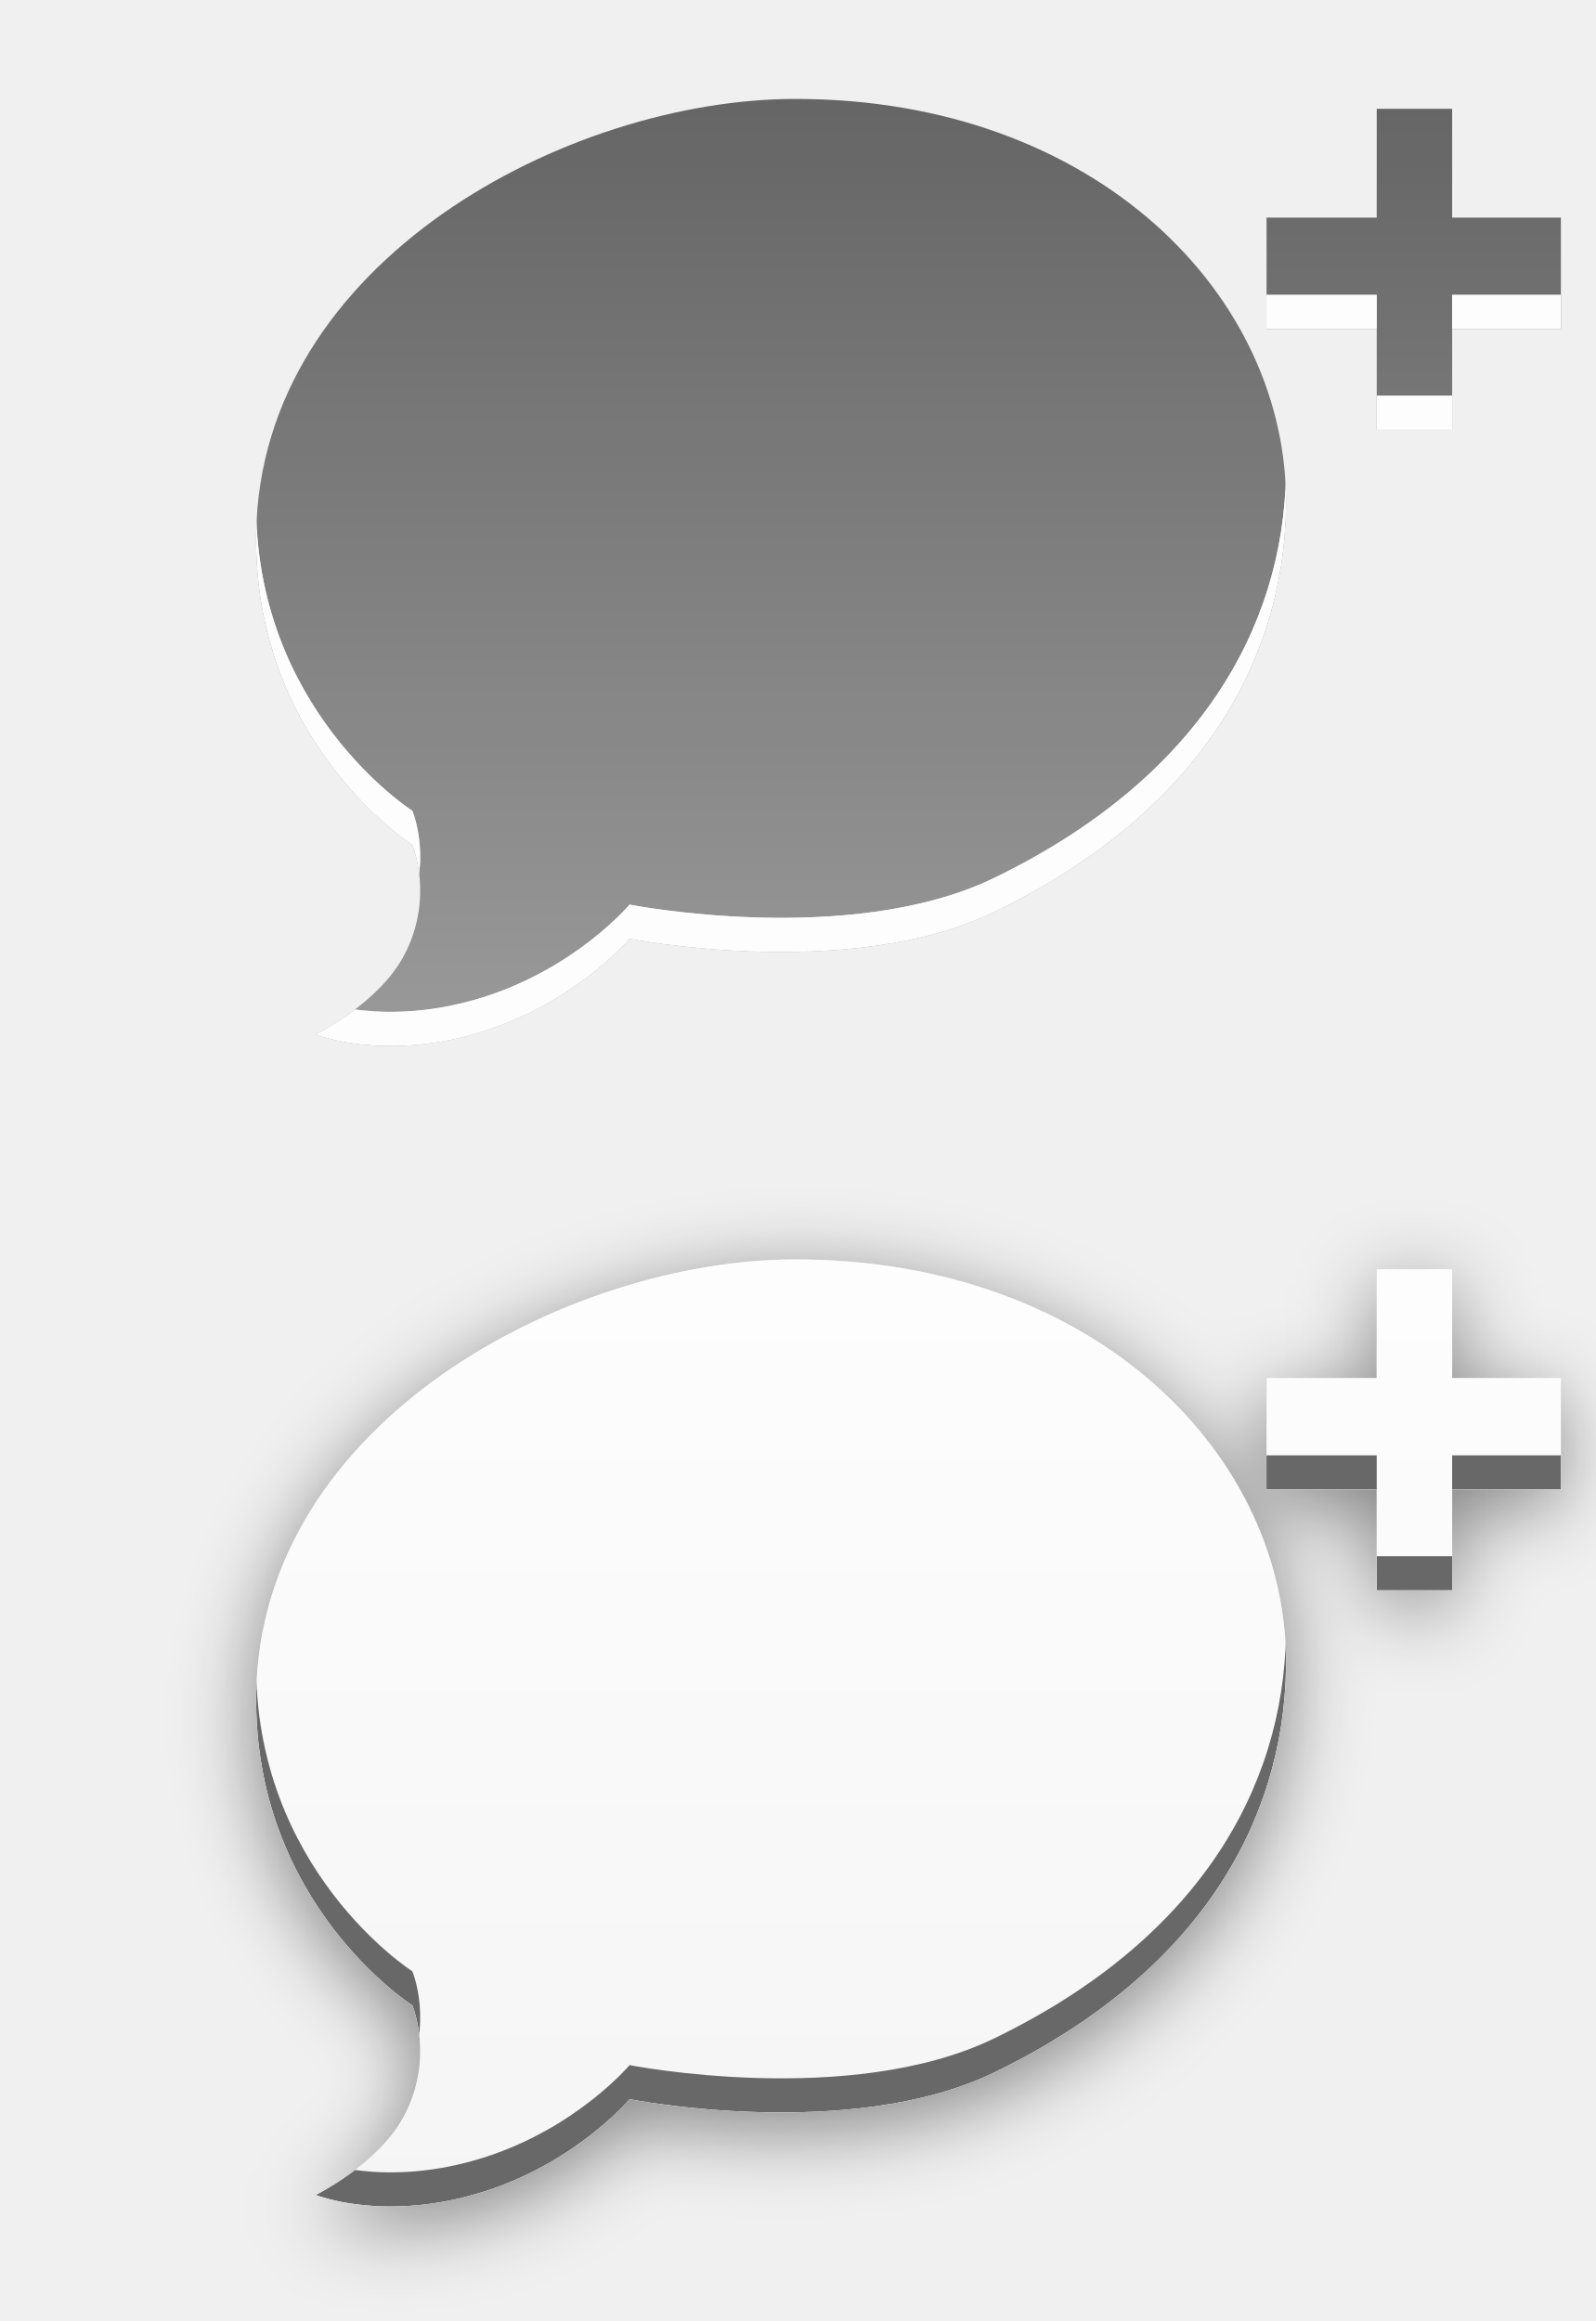
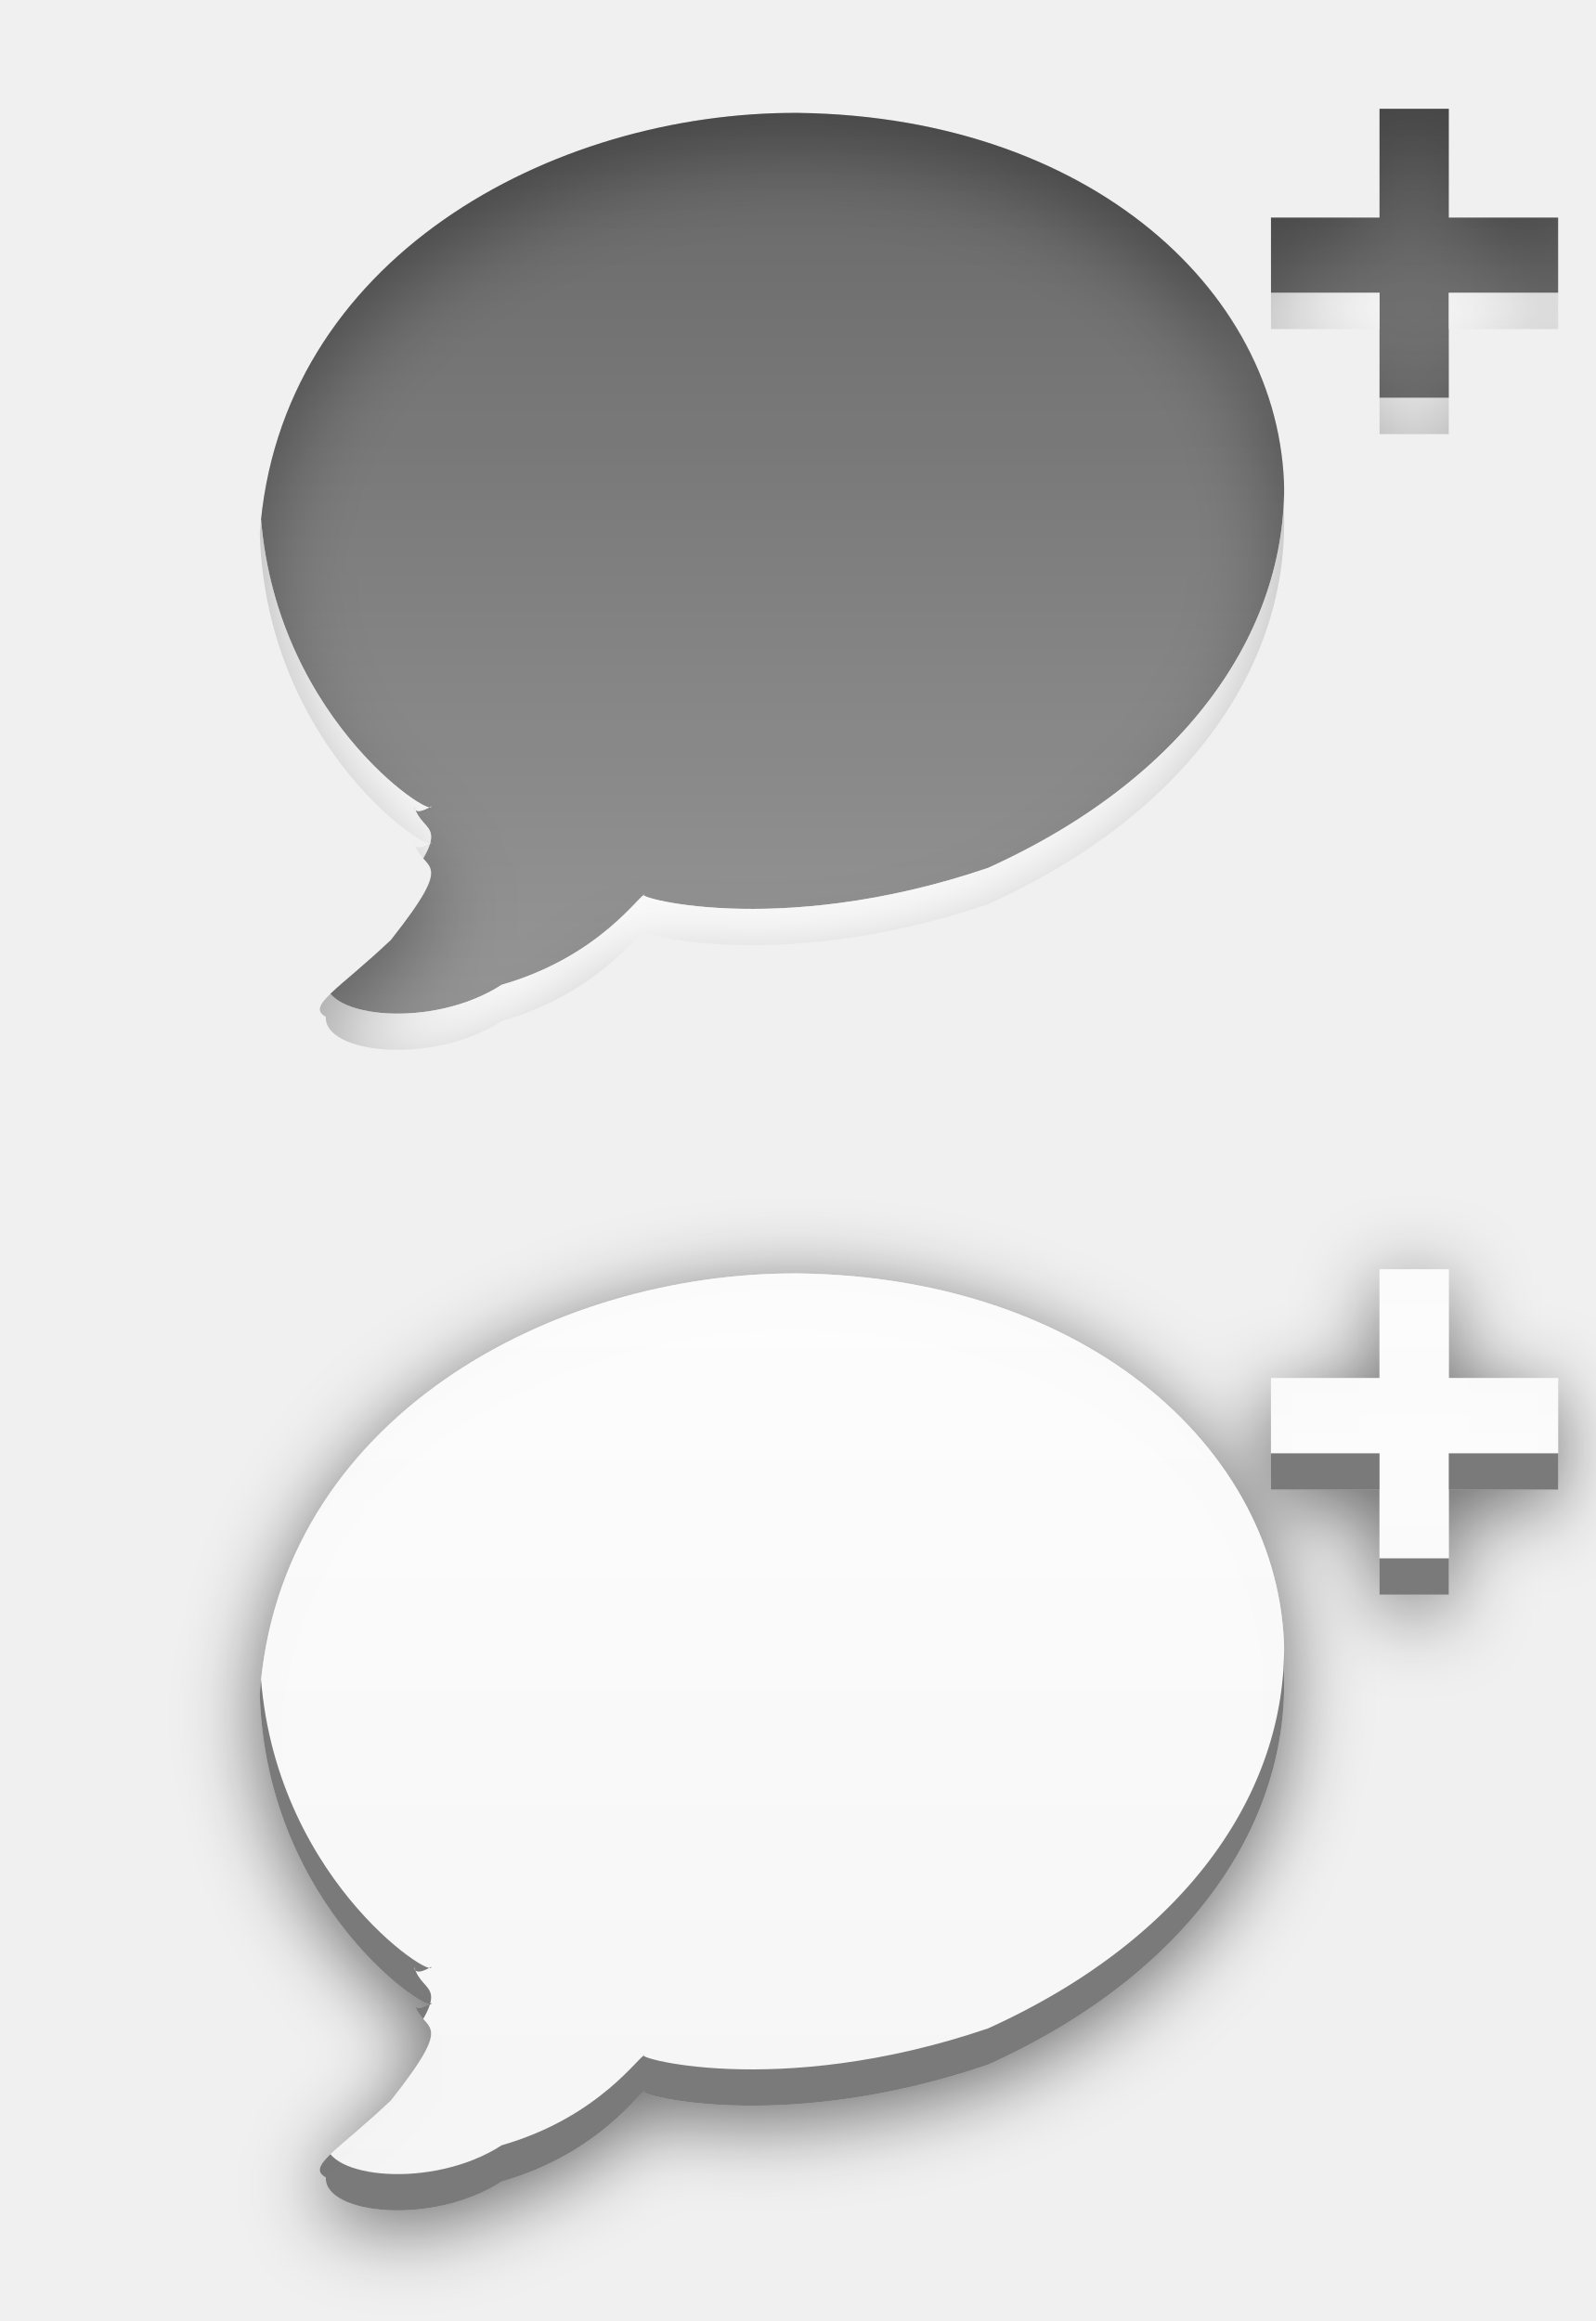
<svg xmlns="http://www.w3.org/2000/svg" width="44" height="64" viewBox="0 0 44 64">
  <defs>
    <linearGradient id="fdn" gradientUnits="userSpaceOnUse" x1="0" y1="0" x2="0" y2="32">
      <stop offset="0" stop-color="#000000" stop-opacity="0.62" />
-       <stop offset="1" stop-color="#000000" stop-opacity="0.344" />
+       <stop offset="1" stop-color="#000000" stop-opacity="0.359" />
    </linearGradient>
    <linearGradient id="fup" gradientUnits="userSpaceOnUse" x1="0" y1="0" x2="0" y2="32">
-       <stop offset="0" stop-color="#ffffff" stop-opacity="0.937" />
-       <stop offset="1" stop-color="#ffffff" stop-opacity="0.271" />
+       <stop offset="0" stop-color="#ffffff" stop-opacity="0.942" />
+       <stop offset="1" stop-color="#ffffff" stop-opacity="0.266" />
    </linearGradient>
-     <filter id="h" x="-40%%" y="-40%%" width="180%%" height="180%%">
+     <path id="g" d="M8.984,28.039 C8.434,27.741 9.321,27.301 10.779,25.918 C12.639,23.561 11.647,24.078 11.422,23.232 C11.422,23.531 11.891,23.232 11.891,23.232 C11.991,23.630 7.351,20.691 7.163,14.722 C7.689,7.136 15.207,3.076 22.013,3.113 C30.389,3.225 35.674,8.442 35.400,14.059 C35.575,18.230 32.850,22.393 27.246,24.931 C21.351,26.938 17.219,25.663 17.794,25.663 C17.669,25.600 16.581,27.364 13.833,28.155 C11.927,29.387 8.934,29.059 8.984,28.039 Z M38.038,3.000 L39.947,3.000 L39.947,6.000 L42.962,6.000 L42.962,9.075 L39.947,9.075 L39.947,11.970 L38.038,11.970 L38.038,9.075 L35.045,9.075 L35.045,6.000 L38.038,6.000 Z" />
+     <path id="c" d="M-8,-8 H52 V72 H-8 Z M8.984,28.039 C8.434,27.741 9.321,27.301 10.779,25.918 C12.639,23.561 11.647,24.078 11.422,23.232 C11.422,23.531 11.891,23.232 11.891,23.232 C11.991,23.630 7.351,20.691 7.163,14.722 C7.689,7.136 15.207,3.076 22.013,3.113 C30.389,3.225 35.674,8.442 35.400,14.059 C35.575,18.230 32.850,22.393 27.246,24.931 C21.351,26.938 17.219,25.663 17.794,25.663 C17.669,25.600 16.581,27.364 13.833,28.155 C11.927,29.387 8.934,29.059 8.984,28.039 Z M38.038,3.000 L39.947,3.000 L39.947,6.000 L42.962,6.000 L42.962,9.075 L39.947,9.075 L39.947,11.970 L38.038,11.970 L38.038,9.075 L35.045,9.075 L35.045,6.000 L38.038,6.000 Z" />
+     <clipPath id="cg">
+       <path d="M8.984,28.039 C8.434,27.741 9.321,27.301 10.779,25.918 C12.639,23.561 11.647,24.078 11.422,23.232 C11.422,23.531 11.891,23.232 11.891,23.232 C11.991,23.630 7.351,20.691 7.163,14.722 C7.689,7.136 15.207,3.076 22.013,3.113 C30.389,3.225 35.674,8.442 35.400,14.059 C35.575,18.230 32.850,22.393 27.246,24.931 C21.351,26.938 17.219,25.663 17.794,25.663 C17.669,25.600 16.581,27.364 13.833,28.155 C11.927,29.387 8.934,29.059 8.984,28.039 Z M38.038,3.000 L39.947,3.000 L39.947,6.000 L42.962,6.000 L42.962,9.075 L39.947,9.075 L39.947,11.970 L38.038,11.970 L38.038,9.075 L35.045,9.075 L35.045,6.000 L38.038,6.000 Z" clip-rule="nonzero" />
+     </clipPath>
+     <clipPath id="co">
+       <path d="M-8,-8 H52 V72 H-8 Z M8.984,28.039 C8.434,27.741 9.321,27.301 10.779,25.918 C12.639,23.561 11.647,24.078 11.422,23.232 C11.422,23.531 11.891,23.232 11.891,23.232 C11.991,23.630 7.351,20.691 7.163,14.722 C7.689,7.136 15.207,3.076 22.013,3.113 C30.389,3.225 35.674,8.442 35.400,14.059 C35.575,18.230 32.850,22.393 27.246,24.931 C21.351,26.938 17.219,25.663 17.794,25.663 C17.669,25.600 16.581,27.364 13.833,28.155 C11.927,29.387 8.934,29.059 8.984,28.039 Z M38.038,3.000 L39.947,3.000 L39.947,6.000 L42.962,6.000 L42.962,9.075 L39.947,9.075 L39.947,11.970 L38.038,11.970 L38.038,9.075 L35.045,9.075 L35.045,6.000 L38.038,6.000 Z" clip-rule="evenodd" />
+     </clipPath>
+     <filter id="h" x="-40%" y="-40%" width="180%" height="180%">
      <feGaussianBlur stdDeviation="1.10" />
    </filter>
-     <mask id="o" maskUnits="userSpaceOnUse" x="-8" y="-8" width="60" height="80">
-       <rect x="-8" y="-8" width="60" height="80" fill="#ffffff" />
-       <use href="#g" fill="#000000" fill-rule="nonzero" />
-     </mask>
-     <path id="g" d="M8.705,28.524 C8.705,28.524 10.423,27.679 11.130,26.365 C11.991,24.766 11.369,23.297 11.369,23.297 C11.369,23.297 11.369,23.297 11.369,23.297 C11.369,23.297 6.976,20.497 7.064,14.704 C7.178,7.195 15.675,2.728 21.936,2.728 C30.222,2.728 35.547,8.168 35.459,13.981 C35.394,18.303 32.991,22.443 27.414,25.147 C23.431,27.078 17.359,25.884 17.359,25.884 C17.359,25.884 15.893,27.629 13.323,28.438 C10.608,29.293 8.705,28.524 8.705,28.524 Z M37.96,3.00 L40.04,3.00 L40.04,11.85 L37.96,11.85 Z M34.92,6.00 L43.04,6.00 L43.04,9.07 L34.92,9.07 Z" />
-     <mask id="e" maskUnits="userSpaceOnUse" x="-8" y="-8" width="60" height="80">
-       <use href="#g" fill="#ffffff" fill-rule="nonzero" />
-       <use href="#g" fill="#000000" fill-rule="nonzero" transform="translate(0,-0.94)" />
-     </mask>
-     <mask id="n" maskUnits="userSpaceOnUse" x="-8" y="-8" width="60" height="80">
-       <rect x="-8" y="-8" width="60" height="80" fill="#ffffff" />
-       <use href="#g" fill="#000000" fill-rule="nonzero" />
-       <use href="#g" fill="#ffffff" fill-rule="nonzero" transform="translate(0,-0.94)" />
-     </mask>
+     <filter id="j" x="-40%" y="-40%" width="180%" height="180%">
+       <feGaussianBlur stdDeviation="1.20" />
+     </filter>
+     <path id="u" d="M8.984 27.039 C8.434 26.741 9.321 26.301 10.779 24.918 C12.639 22.561 11.647 23.078 11.422 22.232 C11.422 22.531 11.891 22.232 11.891 22.232 C11.991 22.630 7.351 19.691 7.163 13.722 C7.689 6.136 15.207 2.076 22.013 2.113 C30.389 2.225 35.674 7.442 35.400 13.059 C35.575 17.230 32.850 21.393 27.246 23.931 C21.351 25.938 17.219 24.663 17.794 24.663 C17.669 24.600 16.581 26.364 13.833 27.155 C11.927 28.387 8.934 28.059 8.984 27.039 Z M38.038 2.000 L39.947 2.000 L39.947 5.000 L42.962 5.000 L42.962 8.075 L39.947 8.075 L39.947 10.970 L38.038 10.970 L38.038 8.075 L35.045 8.075 L35.045 5.000 L38.038 5.000 Z" />
+     <path id="b" d="M8.984,28.039 C8.434,27.741 9.321,27.301 10.779,25.918 C12.639,23.561 11.647,24.078 11.422,23.232 C11.422,23.531 11.891,23.232 11.891,23.232 C11.991,23.630 7.351,20.691 7.163,14.722 C7.689,7.136 15.207,3.076 22.013,3.113 C30.389,3.225 35.674,8.442 35.400,14.059 C35.575,18.230 32.850,22.393 27.246,24.931 C21.351,26.938 17.219,25.663 17.794,25.663 C17.669,25.600 16.581,27.364 13.833,28.155 C11.927,29.387 8.934,29.059 8.984,28.039 Z M38.038,3.000 L39.947,3.000 L39.947,6.000 L42.962,6.000 L42.962,9.075 L39.947,9.075 L39.947,11.970 L38.038,11.970 L38.038,9.075 L35.045,9.075 L35.045,6.000 L38.038,6.000 Z M8.984 27.039 C8.434 26.741 9.321 26.301 10.779 24.918 C12.639 22.561 11.647 23.078 11.422 22.232 C11.422 22.531 11.891 22.232 11.891 22.232 C11.991 22.630 7.351 19.691 7.163 13.722 C7.689 6.136 15.207 2.076 22.013 2.113 C30.389 2.225 35.674 7.442 35.400 13.059 C35.575 17.230 32.850 21.393 27.246 23.931 C21.351 25.938 17.219 24.663 17.794 24.663 C17.669 24.600 16.581 26.364 13.833 27.155 C11.927 28.387 8.934 28.059 8.984 27.039 Z M38.038 2.000 L39.947 2.000 L39.947 5.000 L42.962 5.000 L42.962 8.075 L39.947 8.075 L39.947 10.970 L38.038 10.970 L38.038 8.075 L35.045 8.075 L35.045 5.000 L38.038 5.000 Z" />
  </defs>
  <g>
-     <g mask="url(#o)">
-       <use href="#g" fill="#000000" fill-opacity="0.000" fill-rule="nonzero" filter="url(#h)" transform="translate(0,0.46)" />
+     <g clip-path="url(#co)">
+       <use href="#g" fill="#000000" fill-opacity="0.000" fill-rule="nonzero" filter="url(#h)" transform="translate(0,0.41)" />
    </g>
-     <g mask="url(#n)">
-       <use href="#g" fill="url(#fdn)" fill-opacity="0.970" fill-rule="nonzero" />
+     <g clip-path="url(#cg)">
+       <use href="#u" fill="url(#fdn)" fill-opacity="0.955" fill-rule="nonzero" />
+       <use href="#b" fill="#ffffff" fill-opacity="0.749" fill-rule="evenodd" />
    </g>
-     <g mask="url(#e)">
-       <use href="#g" fill="#ffffff" fill-opacity="0.894" fill-rule="nonzero" />
+     <g clip-path="url(#cg)">
+       <use href="#c" fill="#000000" fill-opacity="0.350" fill-rule="evenodd" filter="url(#j)" transform="translate(0,0.97)" />
    </g>
  </g>
  <g transform="translate(0,32)">
-     <g mask="url(#o)">
-       <use href="#g" fill="#000000" fill-opacity="0.455" fill-rule="nonzero" filter="url(#h)" transform="translate(0,0.46)" />
+     <g clip-path="url(#co)">
+       <use href="#g" fill="#000000" fill-opacity="0.565" fill-rule="nonzero" filter="url(#h)" transform="translate(0,0.41)" />
    </g>
-     <g mask="url(#n)">
-       <use href="#g" fill="url(#fup)" fill-opacity="1.000" fill-rule="nonzero" />
+     <g clip-path="url(#cg)">
+       <use href="#u" fill="url(#fup)" fill-opacity="1.000" fill-rule="nonzero" />
+       <use href="#b" fill="#000000" fill-opacity="0.490" fill-rule="evenodd" />
    </g>
-     <g mask="url(#e)">
-       <use href="#g" fill="#000000" fill-opacity="0.565" fill-rule="nonzero" />
+     <g clip-path="url(#cg)">
+       <use href="#c" fill="#000000" fill-opacity="0.010" fill-rule="evenodd" filter="url(#j)" transform="translate(0,0.97)" />
    </g>
  </g>
</svg>
